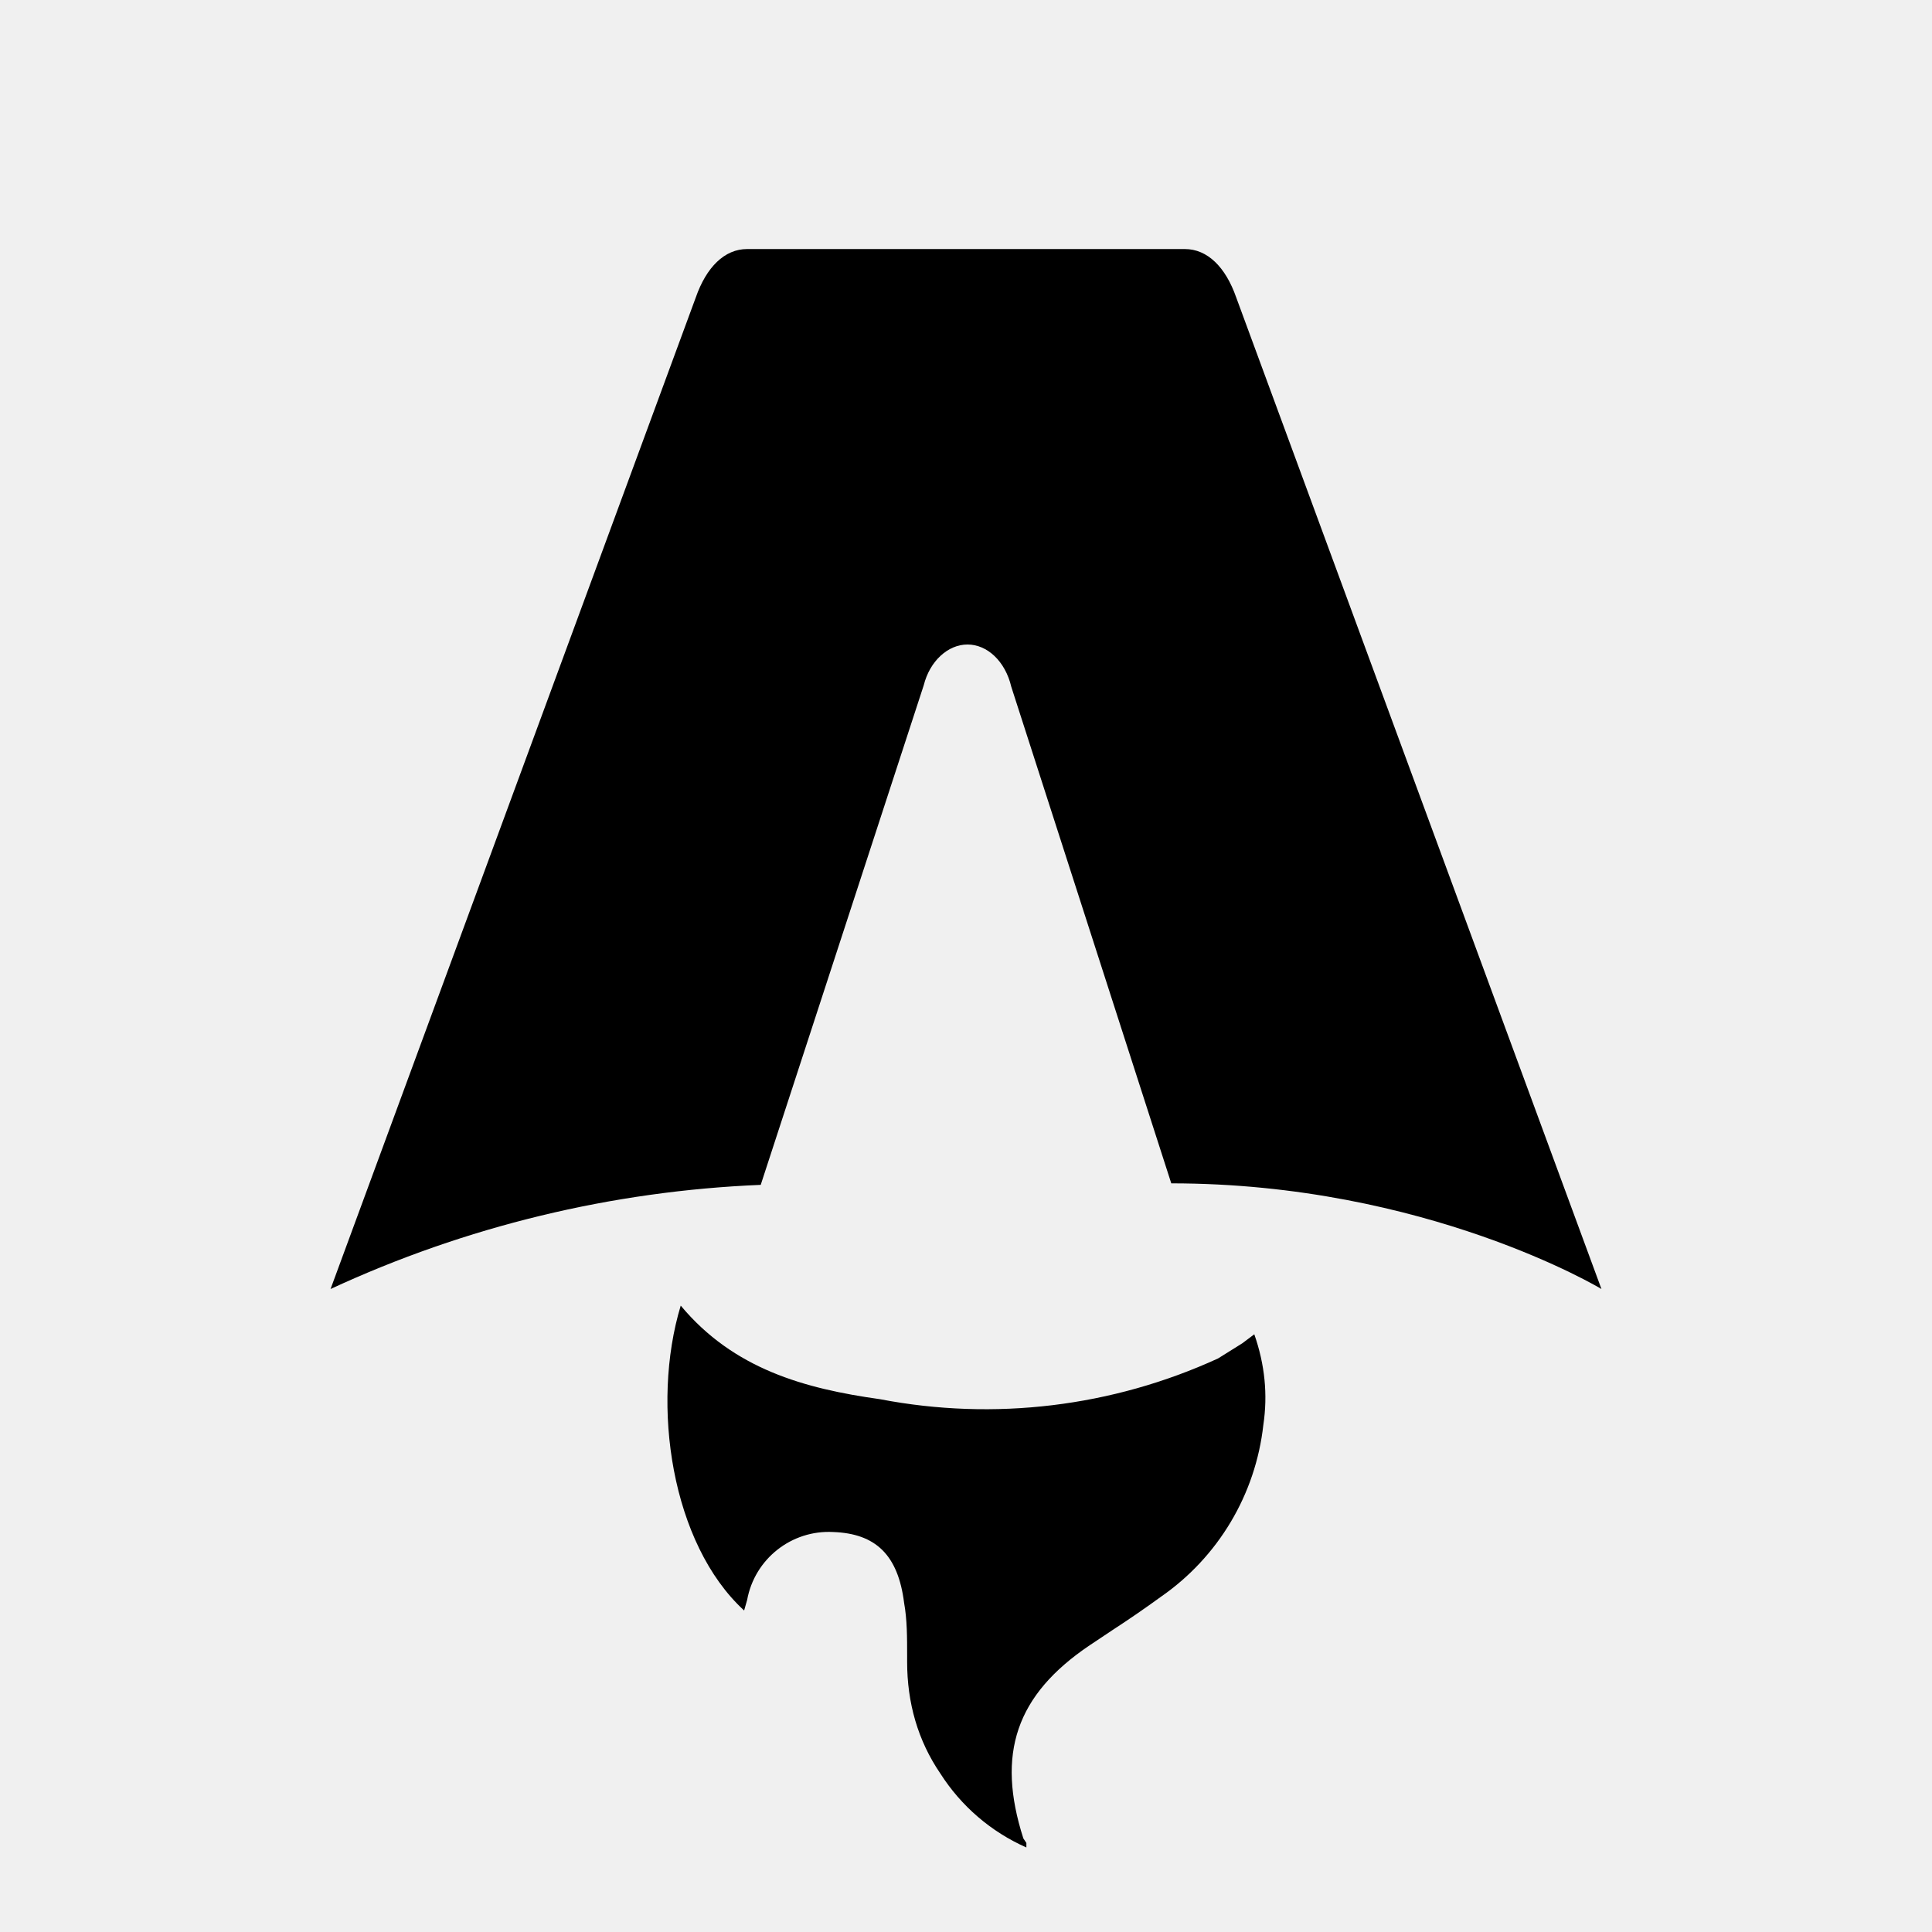
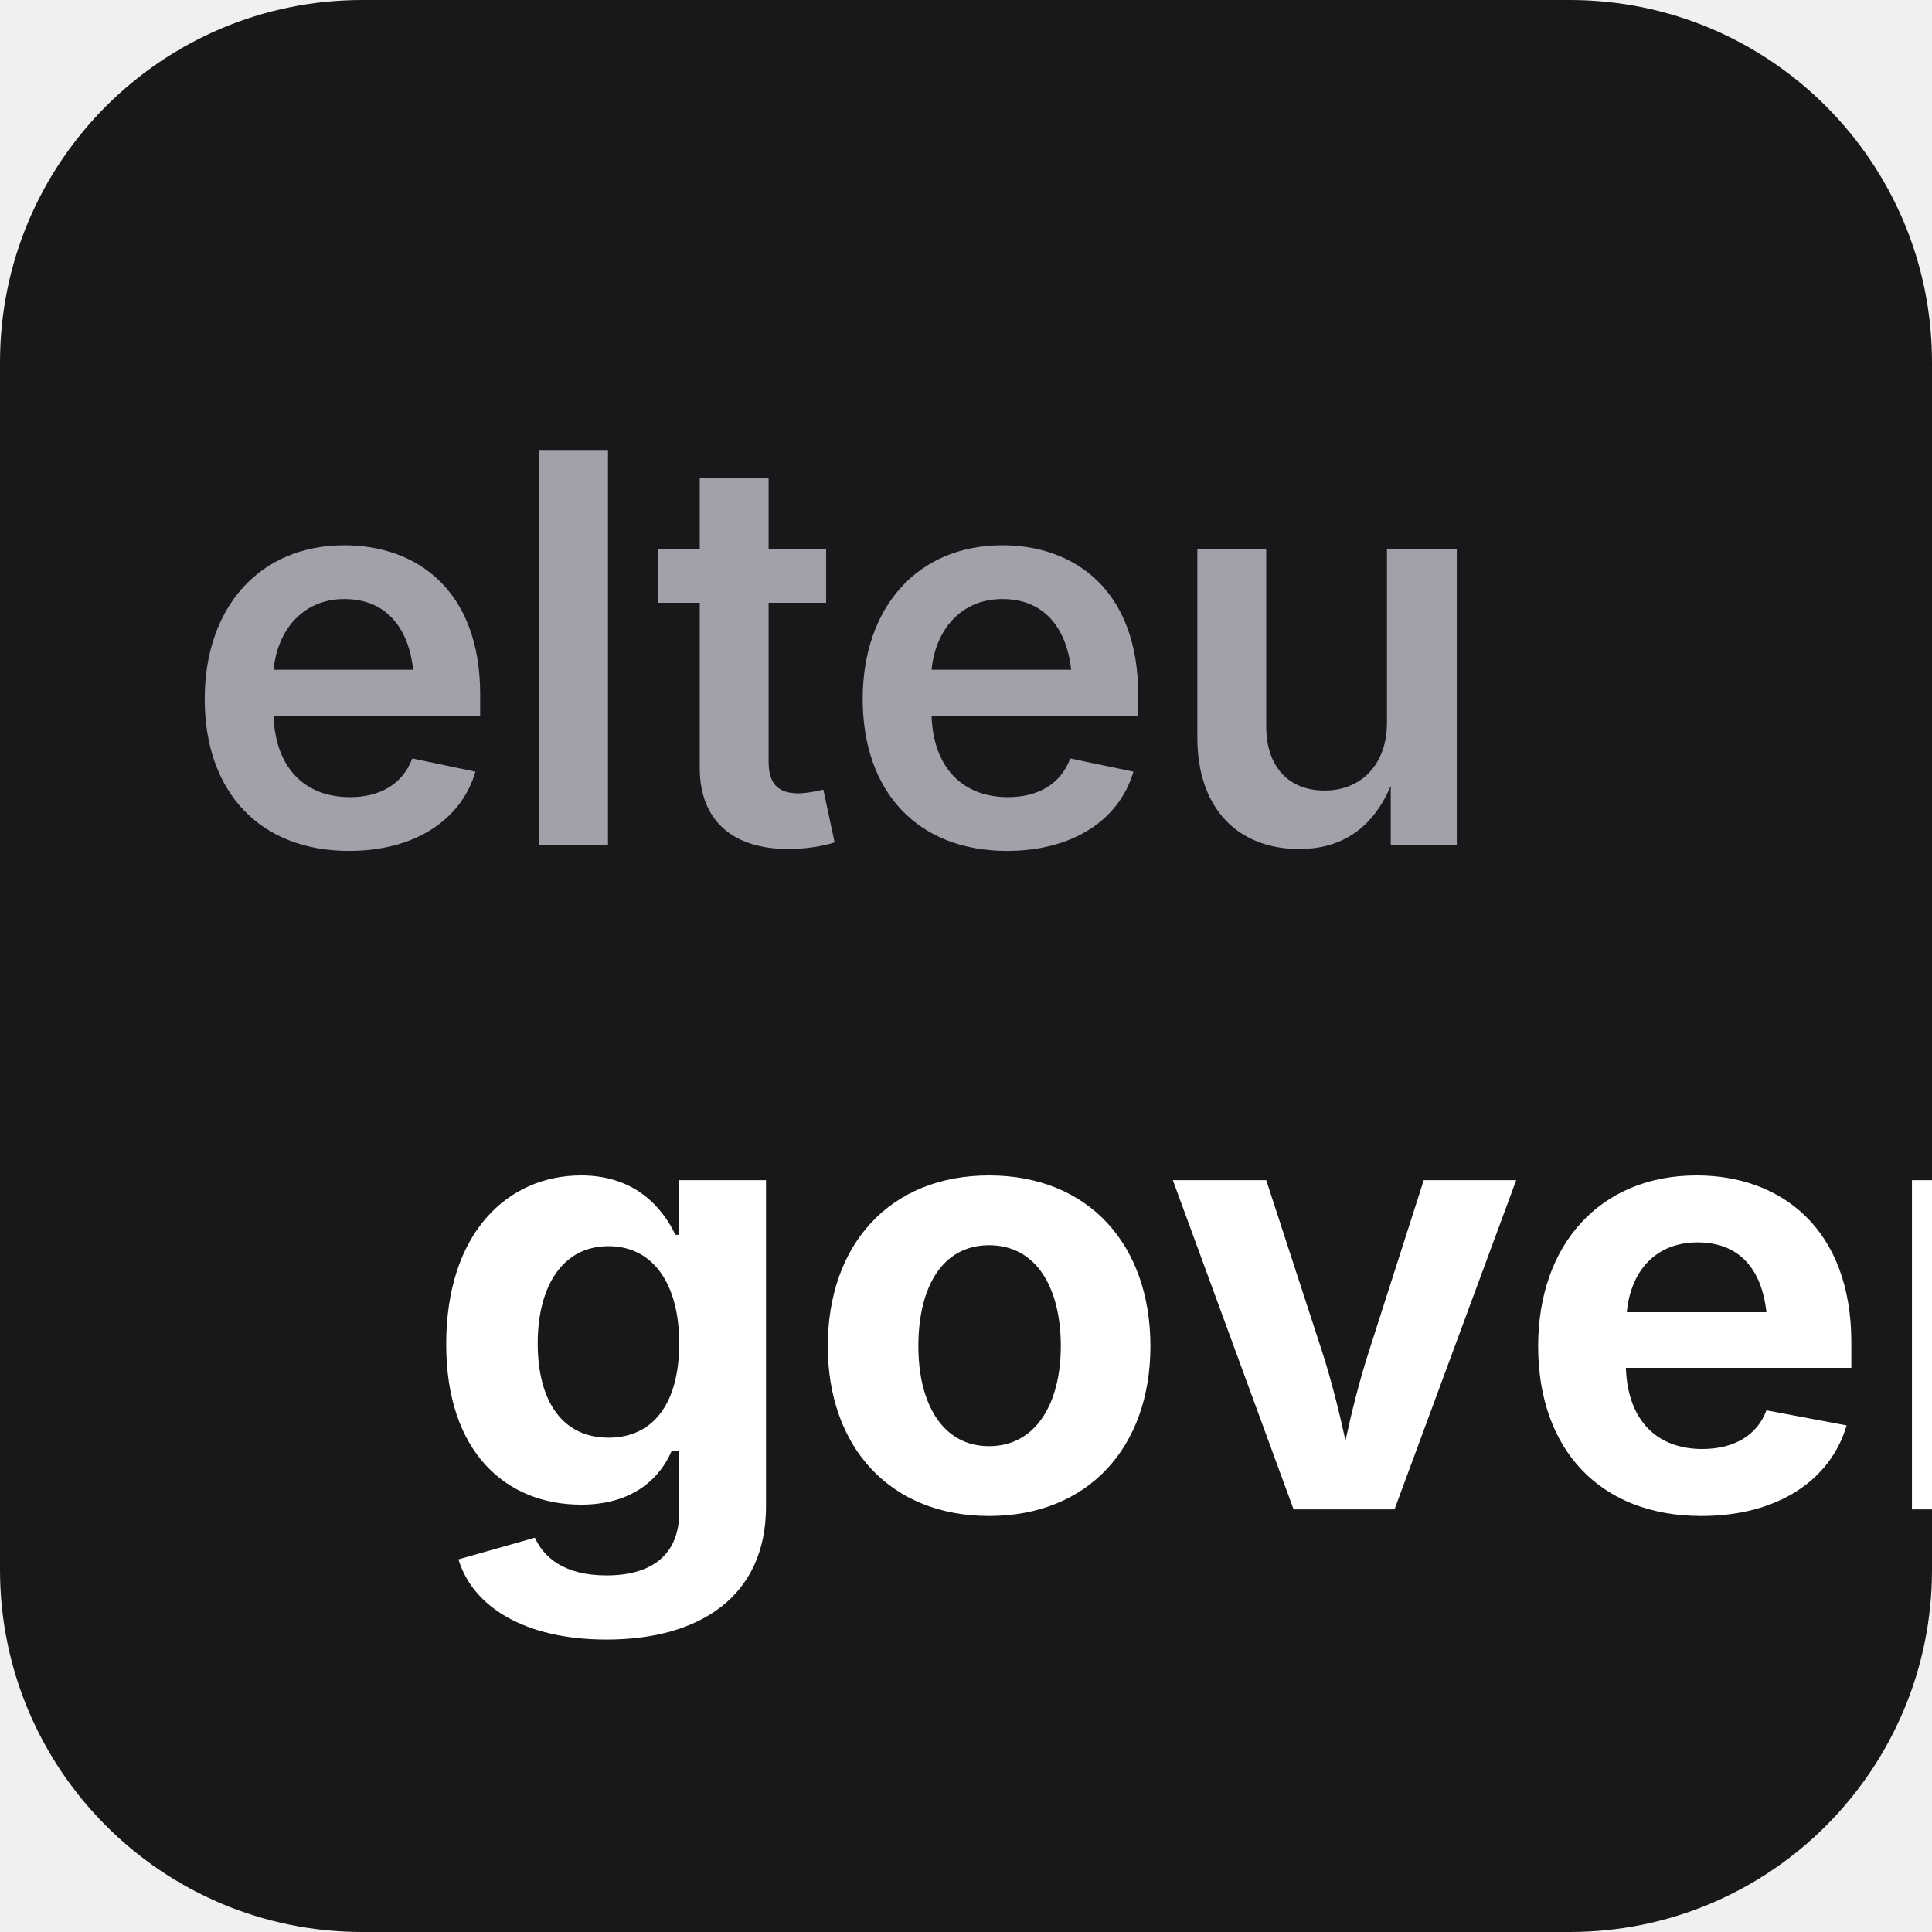
- <svg xmlns="http://www.w3.org/2000/svg" fill="none" viewBox="0 0 128 128">
-   <path d="M50.4 78.5a75.1 75.1 0 0 0-28.5 6.9l24.2-65.7c.7-2 1.9-3.2 3.4-3.2h29c1.5 0 2.7 1.2 3.4 3.2l24.2 65.7s-11.6-7-28.5-7L67 45.5c-.4-1.7-1.6-2.8-2.9-2.8-1.3 0-2.5 1.1-2.9 2.7L50.4 78.5Zm-1.1 28.2Zm-4.2-20.2c-2 6.6-.6 15.8 4.2 20.2a17.5 17.5 0 0 1 .2-.7 5.5 5.5 0 0 1 5.7-4.5c2.8.1 4.3 1.5 4.7 4.7.2 1.1.2 2.3.2 3.5v.4c0 2.7.7 5.2 2.2 7.4a13 13 0 0 0 5.7 4.9v-.3l-.2-.3c-1.8-5.6-.5-9.5 4.4-12.8l1.5-1a73 73 0 0 0 3.2-2.2 16 16 0 0 0 6.8-11.4c.3-2 .1-4-.6-6l-.8.6-1.6 1a37 37 0 0 1-22.4 2.7c-5-.7-9.7-2-13.2-6.2Z" />
-   <style>
-         path { fill: #000; }
-         @media (prefers-color-scheme: dark) {
-             path { fill: #FFF; }
-         }
-     </style>
+ <svg xmlns="http://www.w3.org/2000/svg" width="32" height="32" viewBox="0 0 32 32">
+   <rect width="32" height="32" rx="6" fill="#18181b" />
+   <text x="3" y="14" font-family="Inter, system-ui, sans-serif" font-size="9" font-weight="600" fill="#a1a1aa">elteu</text>
+   <text x="7" y="25" font-family="Inter, system-ui, sans-serif" font-size="10" font-weight="700" fill="white">govern</text>
</svg>
